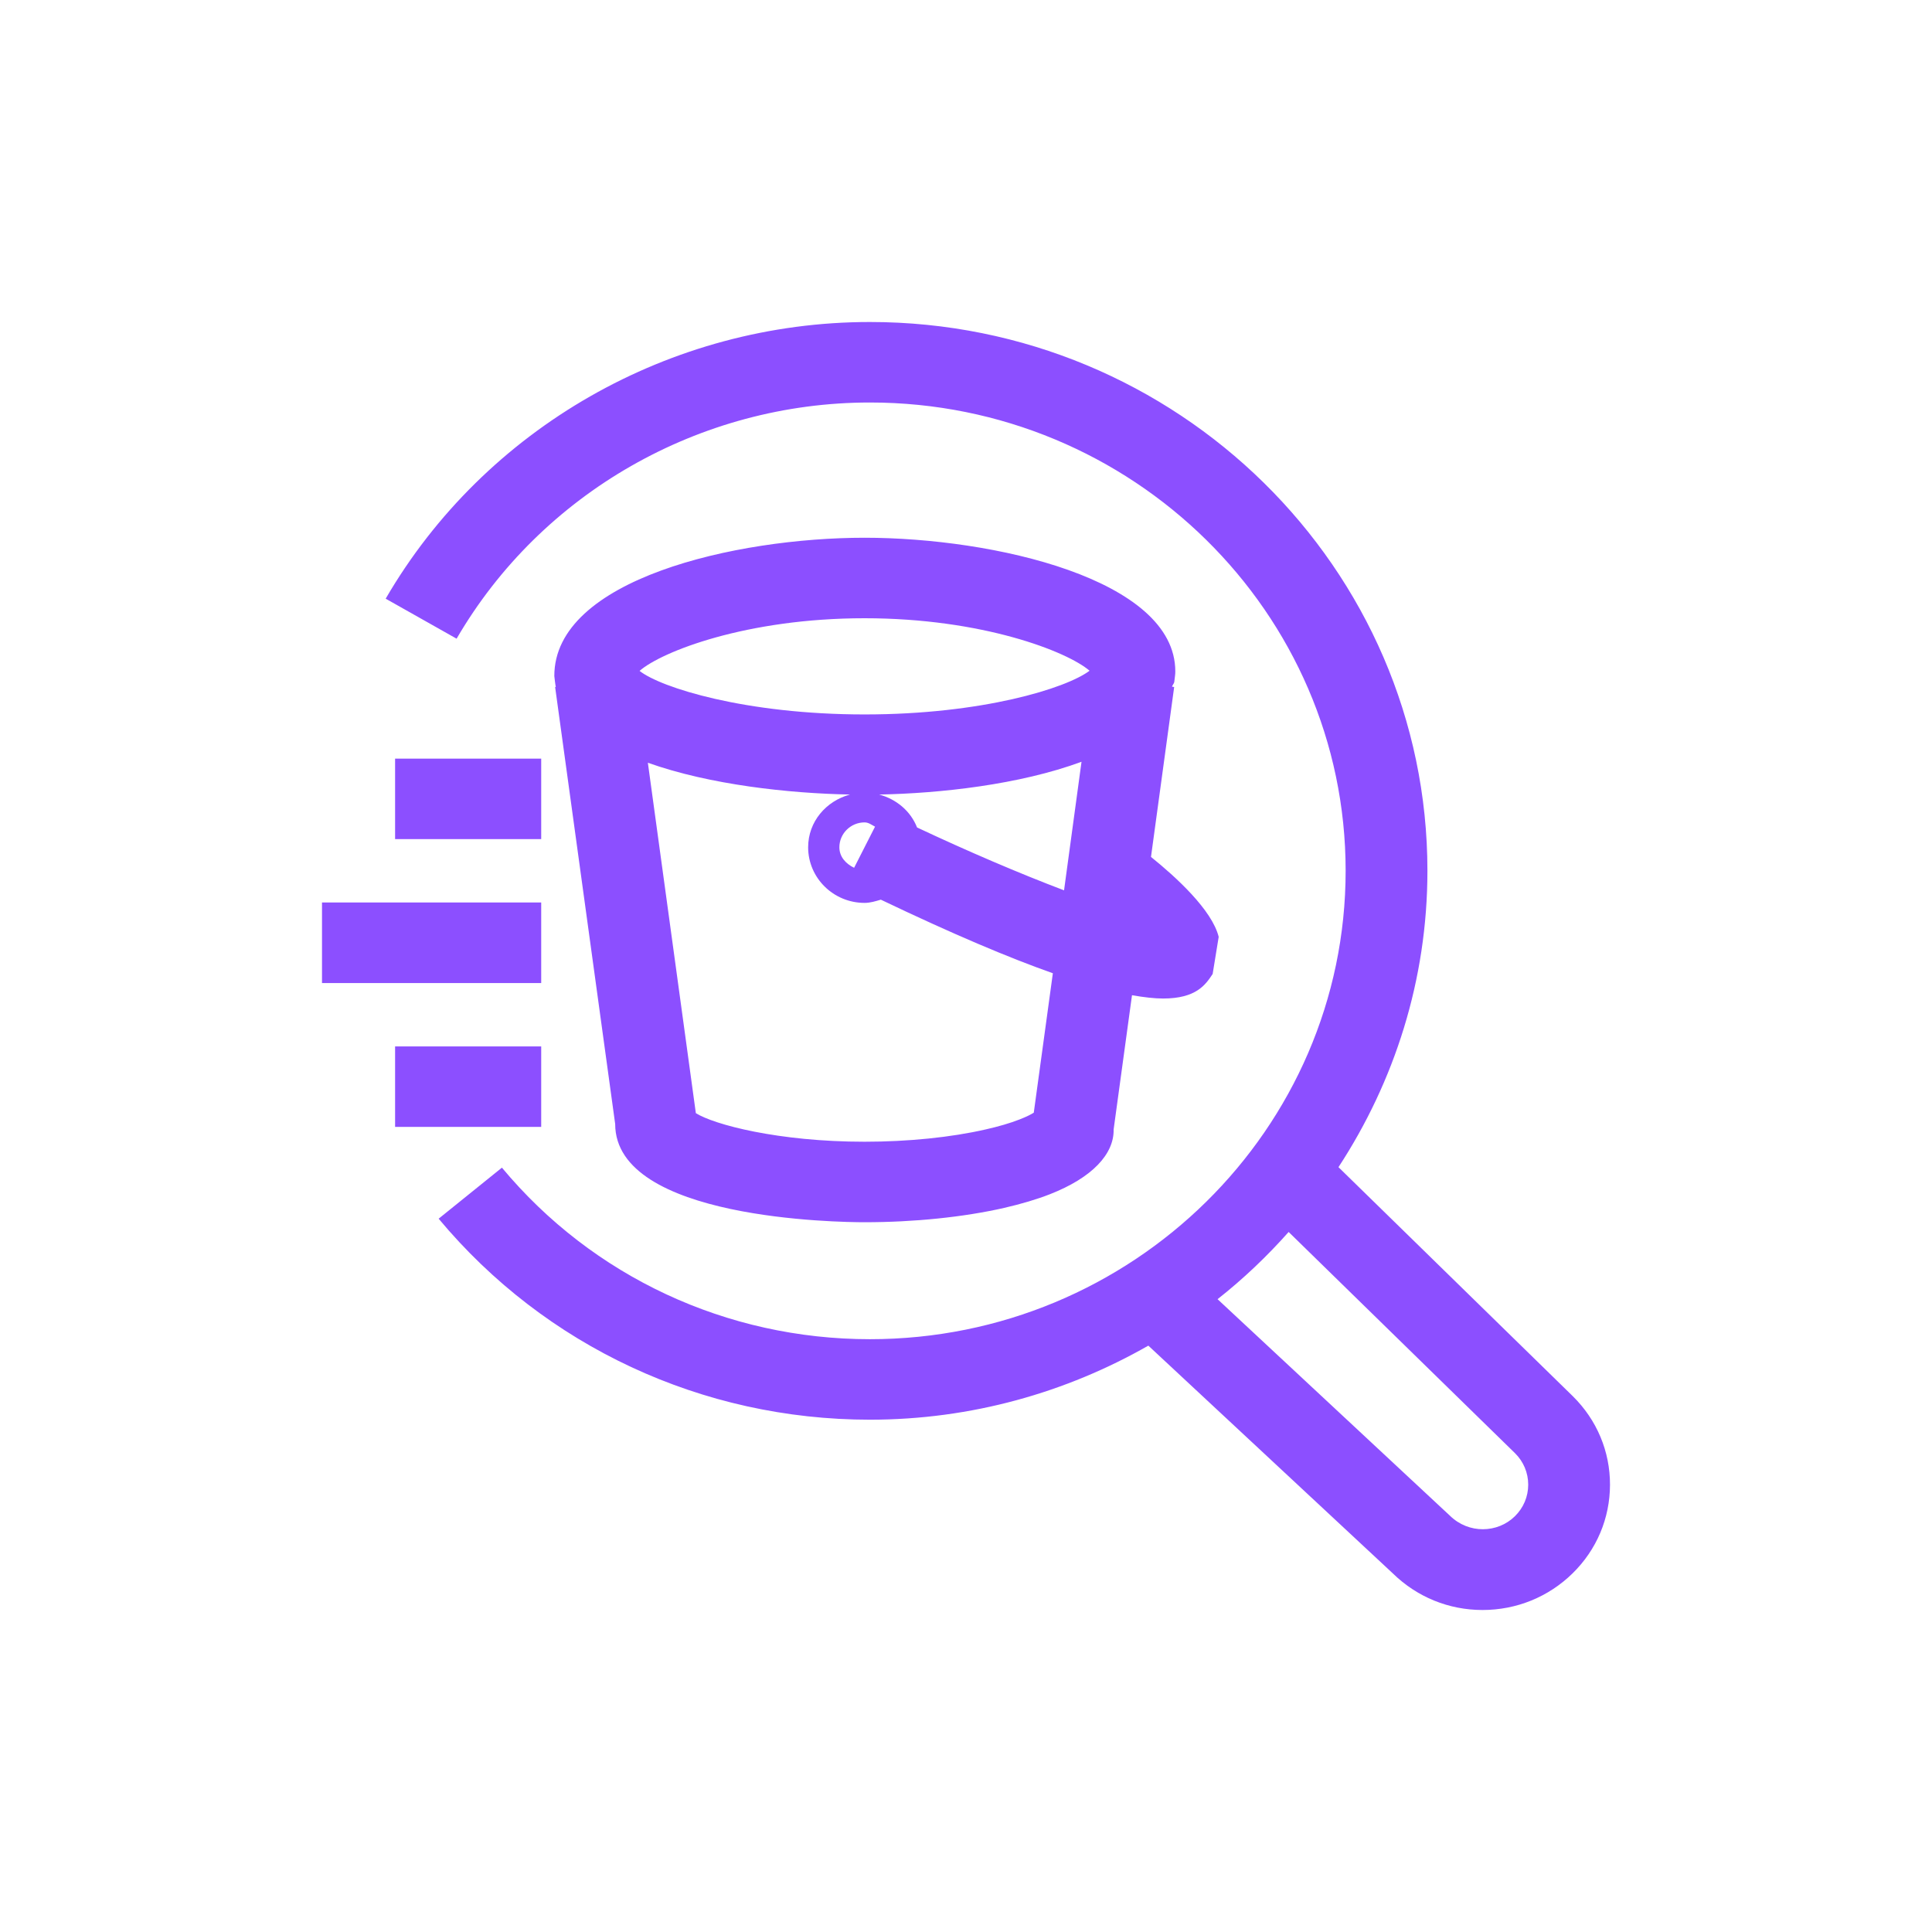
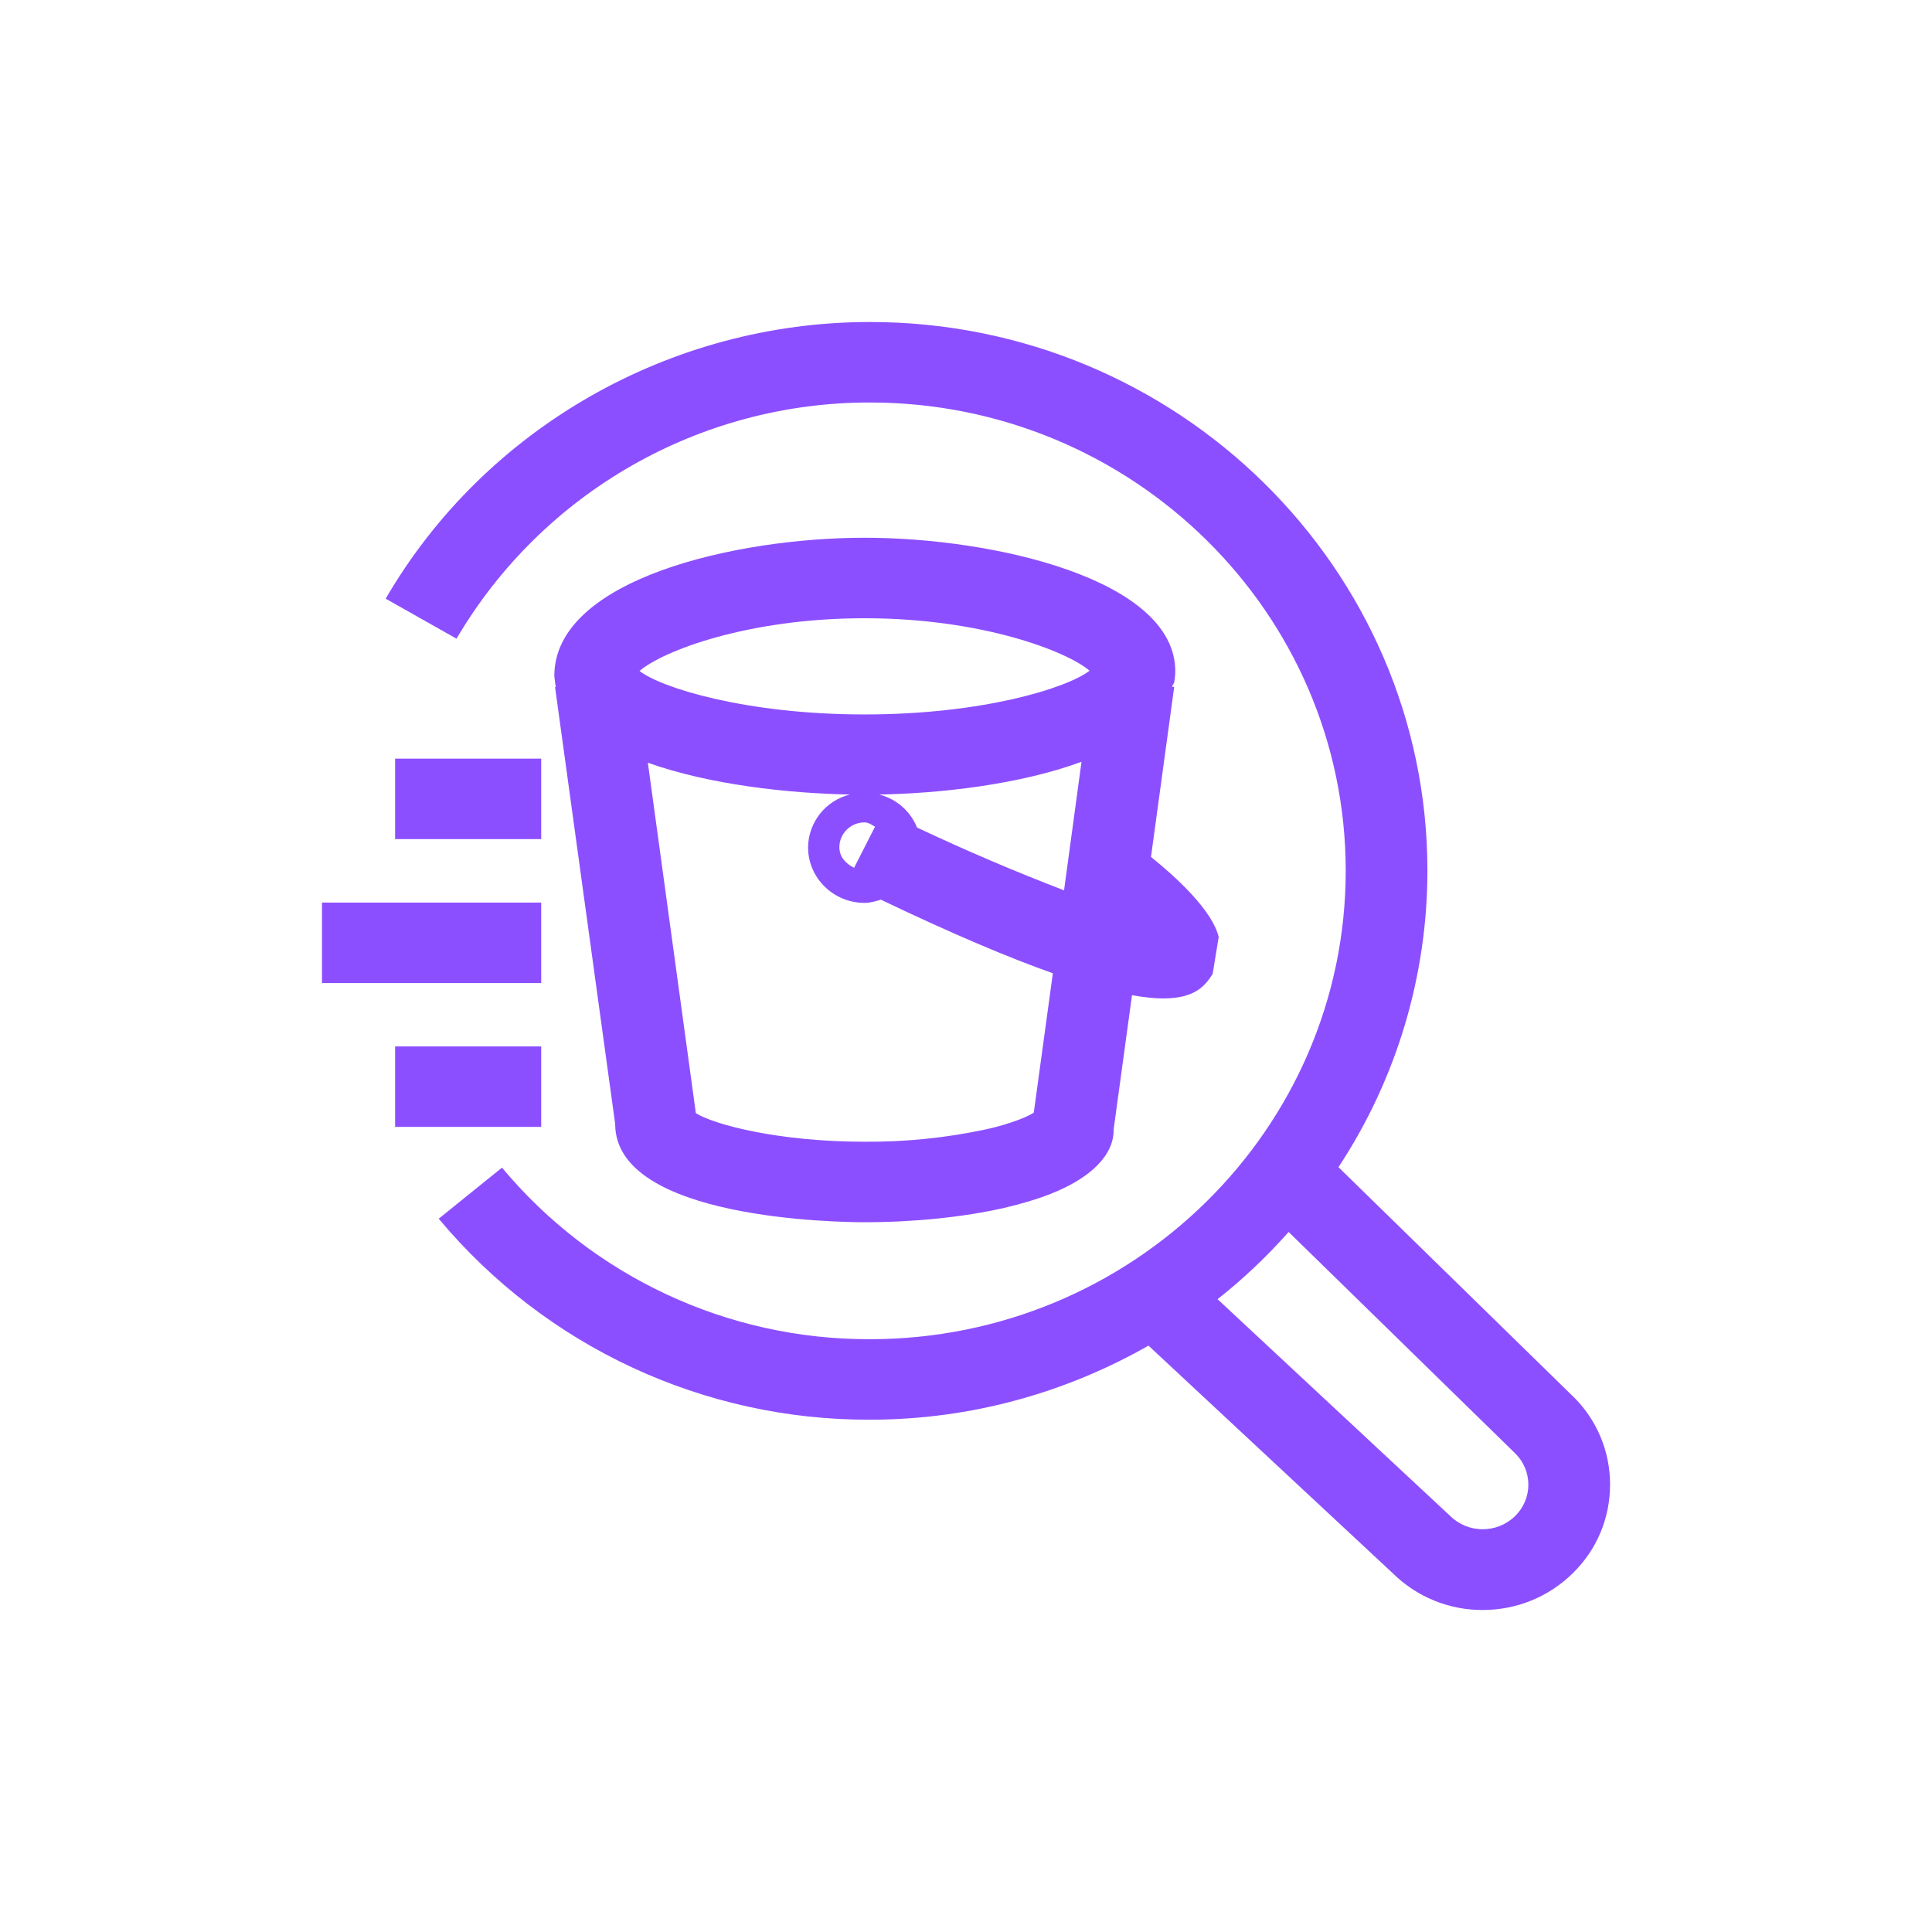
- <svg xmlns="http://www.w3.org/2000/svg" width="24px" height="24px" viewBox="0 0 24 24" version="1.1">
-   <g id="Icon-Architecture/16/Arch_Amazon-Athena_16" stroke="none" stroke-width="1" fill="none" fill-rule="evenodd">
-     <path d="M4.908,10.424 L6.723,10.424 L6.723,9.424 L4.908,9.424 L4.908,10.424 Z M4.908,13.999 L6.723,13.999 L6.723,12.999 L4.908,12.999 L4.908,13.999 Z M4,12.212 L6.723,12.212 L6.723,11.211 L4,11.211 L4,12.212 Z M18.818,18.836 C18.604,19.046 18.245,19.057 18.012,18.829 L15.125,16.139 C15.445,15.887 15.739,15.607 16.008,15.304 L18.821,18.053 C18.926,18.157 18.984,18.296 18.984,18.443 C18.984,18.592 18.925,18.731 18.818,18.836 L18.818,18.836 Z M19.538,17.344 L16.627,14.499 C17.322,13.436 17.732,12.174 17.732,10.817 C17.732,7.058 14.625,4 10.806,4 C8.329,4 6.023,5.317 4.791,7.437 L5.672,7.934 C6.725,6.124 8.692,5 10.806,5 C14.065,5 16.716,7.609 16.716,10.817 C16.716,14.026 14.065,16.636 10.806,16.636 C9.029,16.636 7.363,15.86 6.235,14.505 L5.449,15.139 C6.772,16.726 8.723,17.636 10.806,17.636 C12.067,17.636 13.247,17.297 14.265,16.716 L17.304,19.547 C17.603,19.839 17.997,20 18.416,20 C18.839,20 19.236,19.838 19.535,19.545 C19.834,19.252 19.999,18.861 20,18.445 C20.001,18.03 19.837,17.639 19.538,17.344 L19.538,17.344 Z M12.842,13.822 C12.811,13.842 12.756,13.871 12.666,13.906 C12.546,13.953 12.404,13.994 12.245,14.03 C11.813,14.129 11.279,14.183 10.74,14.183 C9.665,14.183 8.868,13.969 8.644,13.828 L8.048,9.475 C8.819,9.75 9.806,9.856 10.559,9.87 C10.262,9.95 10.039,10.207 10.039,10.525 C10.039,10.906 10.353,11.216 10.74,11.216 C10.812,11.216 10.877,11.195 10.942,11.176 C11.837,11.604 12.539,11.9 13.079,12.09 L12.842,13.822 Z M10.87,10.269 L10.61,10.78 C10.508,10.73 10.427,10.645 10.427,10.525 C10.427,10.355 10.568,10.216 10.74,10.216 C10.791,10.216 10.828,10.248 10.87,10.269 L10.87,10.269 Z M13.218,11.06 C12.666,10.851 12.019,10.574 11.392,10.279 C11.312,10.076 11.137,9.928 10.921,9.87 C11.675,9.856 12.663,9.748 13.435,9.463 L13.218,11.06 Z M10.74,7.68 C12.203,7.68 13.257,8.093 13.535,8.332 C13.244,8.551 12.199,8.875 10.74,8.875 C9.26,8.875 8.206,8.541 7.945,8.334 C8.218,8.095 9.273,7.68 10.74,7.68 L10.74,7.68 Z M14.596,8.399 C14.599,8.379 14.6,8.359 14.6,8.34 C14.6,7.195 12.343,6.68 10.74,6.68 C9.139,6.68 6.882,7.195 6.886,8.399 C6.888,8.418 6.899,8.512 6.904,8.531 C6.904,8.532 6.905,8.532 6.905,8.533 L6.896,8.534 L7.642,13.963 C7.642,15.149 10.423,15.183 10.74,15.183 C11.353,15.183 11.97,15.12 12.474,15.005 C12.687,14.956 12.878,14.899 13.04,14.836 C13.57,14.629 13.84,14.335 13.834,14.03 L14.062,12.363 C14.211,12.389 14.343,12.404 14.448,12.404 C14.861,12.404 14.976,12.232 15.064,12.099 L15.139,11.638 C15.056,11.303 14.606,10.893 14.298,10.645 L14.586,8.534 L14.559,8.53 C14.565,8.51 14.582,8.494 14.587,8.473 L14.596,8.399 Z" id="Amazon-Athena_Icon_16_Squid" fill="#8C4FFF" />
-   </g>
+ <svg xmlns="http://www.w3.org/2000/svg" width="24" height="24">
+   <path d="M4.908 10.424h1.815v-1H4.908v1Zm0 3.575h1.815v-1H4.908v1ZM4 12.212h2.723v-1H4v1Zm14.818 6.624a.576.576 0 0 1-.806-.007l-2.887-2.69c.32-.252.614-.532.883-.835l2.813 2.749a.544.544 0 0 1-.003.783Zm.72-1.492-2.911-2.845a6.7 6.7 0 0 0 1.105-3.682C17.732 7.058 14.625 4 10.806 4 8.33 4 6.023 5.317 4.791 7.437l.88.497A5.95 5.95 0 0 1 10.807 5c3.259 0 5.91 2.61 5.91 5.817 0 3.209-2.651 5.819-5.91 5.819a5.927 5.927 0 0 1-4.571-2.131l-.786.634a6.946 6.946 0 0 0 5.357 2.497c1.261 0 2.441-.34 3.46-.92l3.038 2.831a1.58 1.58 0 0 0 1.112.453c.423 0 .82-.162 1.119-.455.3-.293.464-.684.465-1.1a1.53 1.53 0 0 0-.462-1.101Zm-6.696-3.522c-.031.02-.086.049-.176.084a2.97 2.97 0 0 1-.421.124 6.978 6.978 0 0 1-1.505.153c-1.075 0-1.872-.214-2.096-.355l-.596-4.353c.77.275 1.758.381 2.51.395a.684.684 0 0 0-.52.655c0 .381.315.691.702.691.072 0 .137-.02.202-.04.895.428 1.597.724 2.137.914l-.237 1.732Zm-1.972-3.553-.26.511c-.102-.05-.183-.135-.183-.255 0-.17.14-.309.313-.309.051 0 .088.032.13.053Zm2.348.791a26.741 26.741 0 0 1-1.826-.78.689.689 0 0 0-.47-.41c.753-.014 1.741-.122 2.513-.407l-.217 1.597ZM10.74 7.68c1.463 0 2.517.413 2.795.652-.29.22-1.336.543-2.795.543-1.48 0-2.534-.334-2.795-.54.273-.24 1.328-.655 2.795-.655Zm3.856.72a.393.393 0 0 0 .004-.06c0-1.145-2.257-1.66-3.86-1.66-1.601 0-3.858.515-3.854 1.72.002.018.013.112.018.131l.001.002-.01.001.747 5.429c0 1.186 2.78 1.22 3.098 1.22.613 0 1.23-.063 1.734-.178.213-.05.404-.106.566-.17.53-.206.8-.5.794-.805l.228-1.667c.15.026.281.04.386.04.413 0 .528-.171.616-.304l.075-.46c-.083-.336-.533-.746-.841-.994l.288-2.11-.027-.005c.006-.02.023-.036.028-.057l.01-.074Z" fill="#8C4FFF" fill-rule="evenodd" />
</svg>
